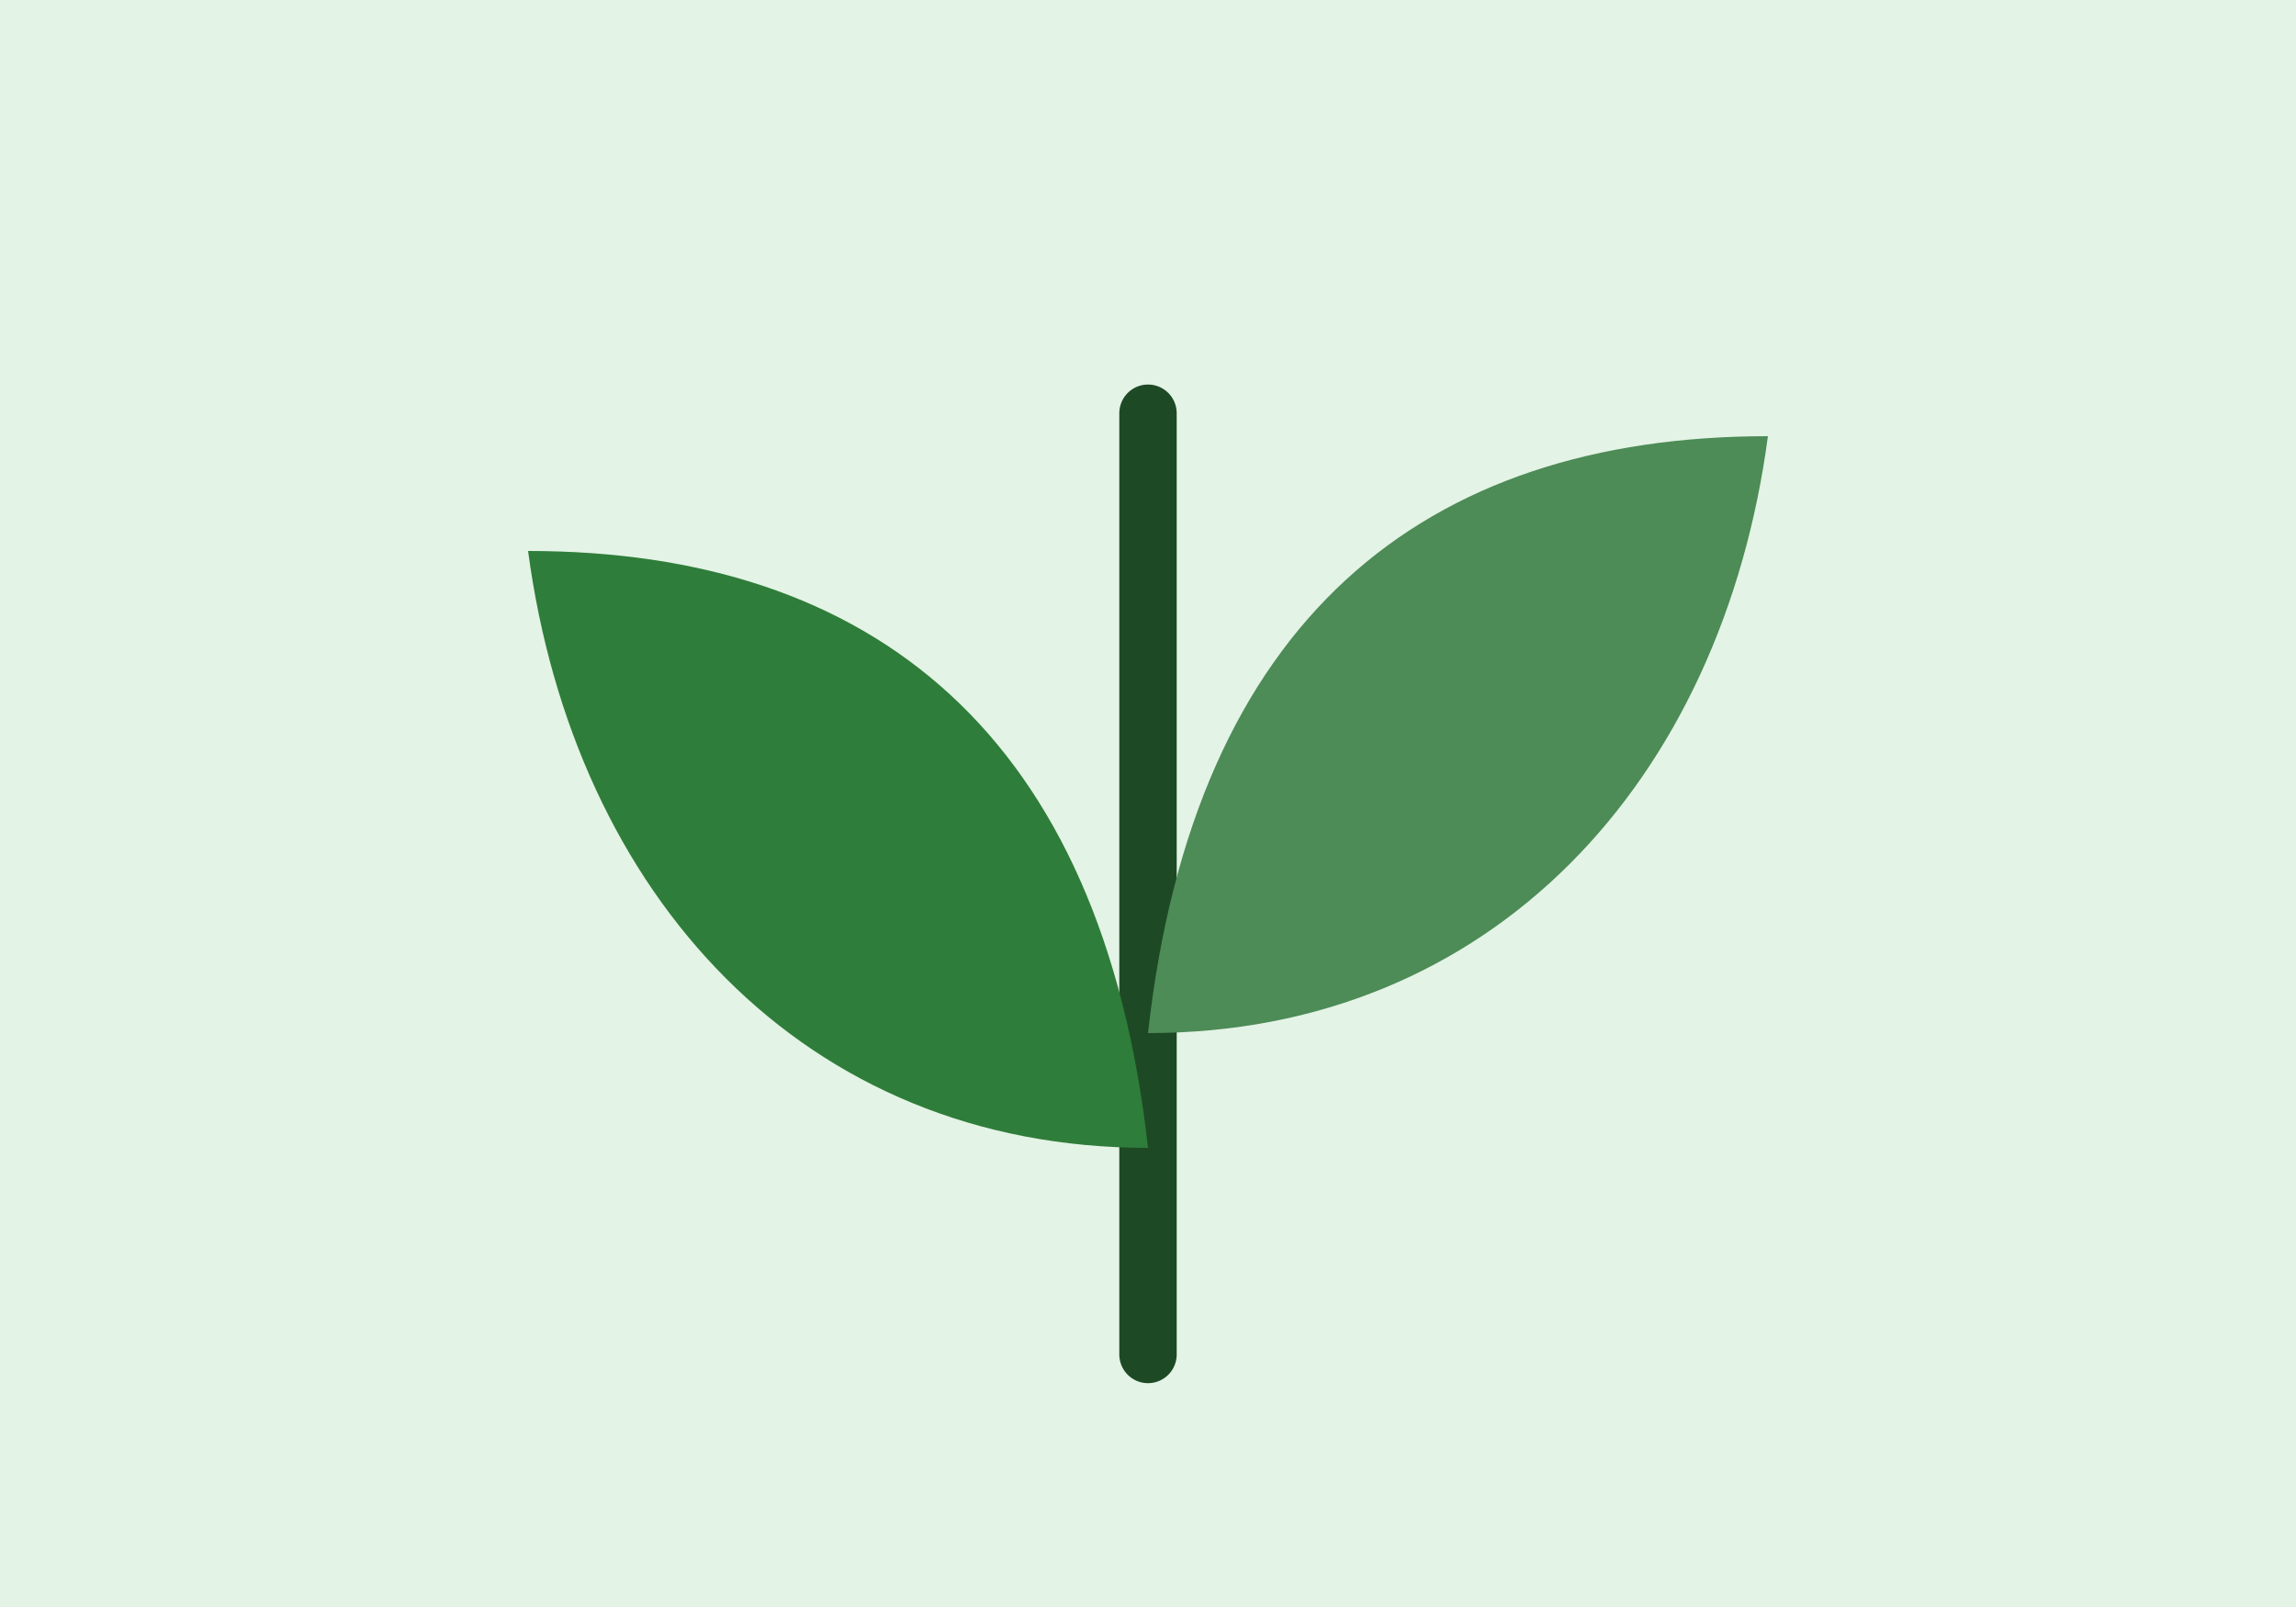
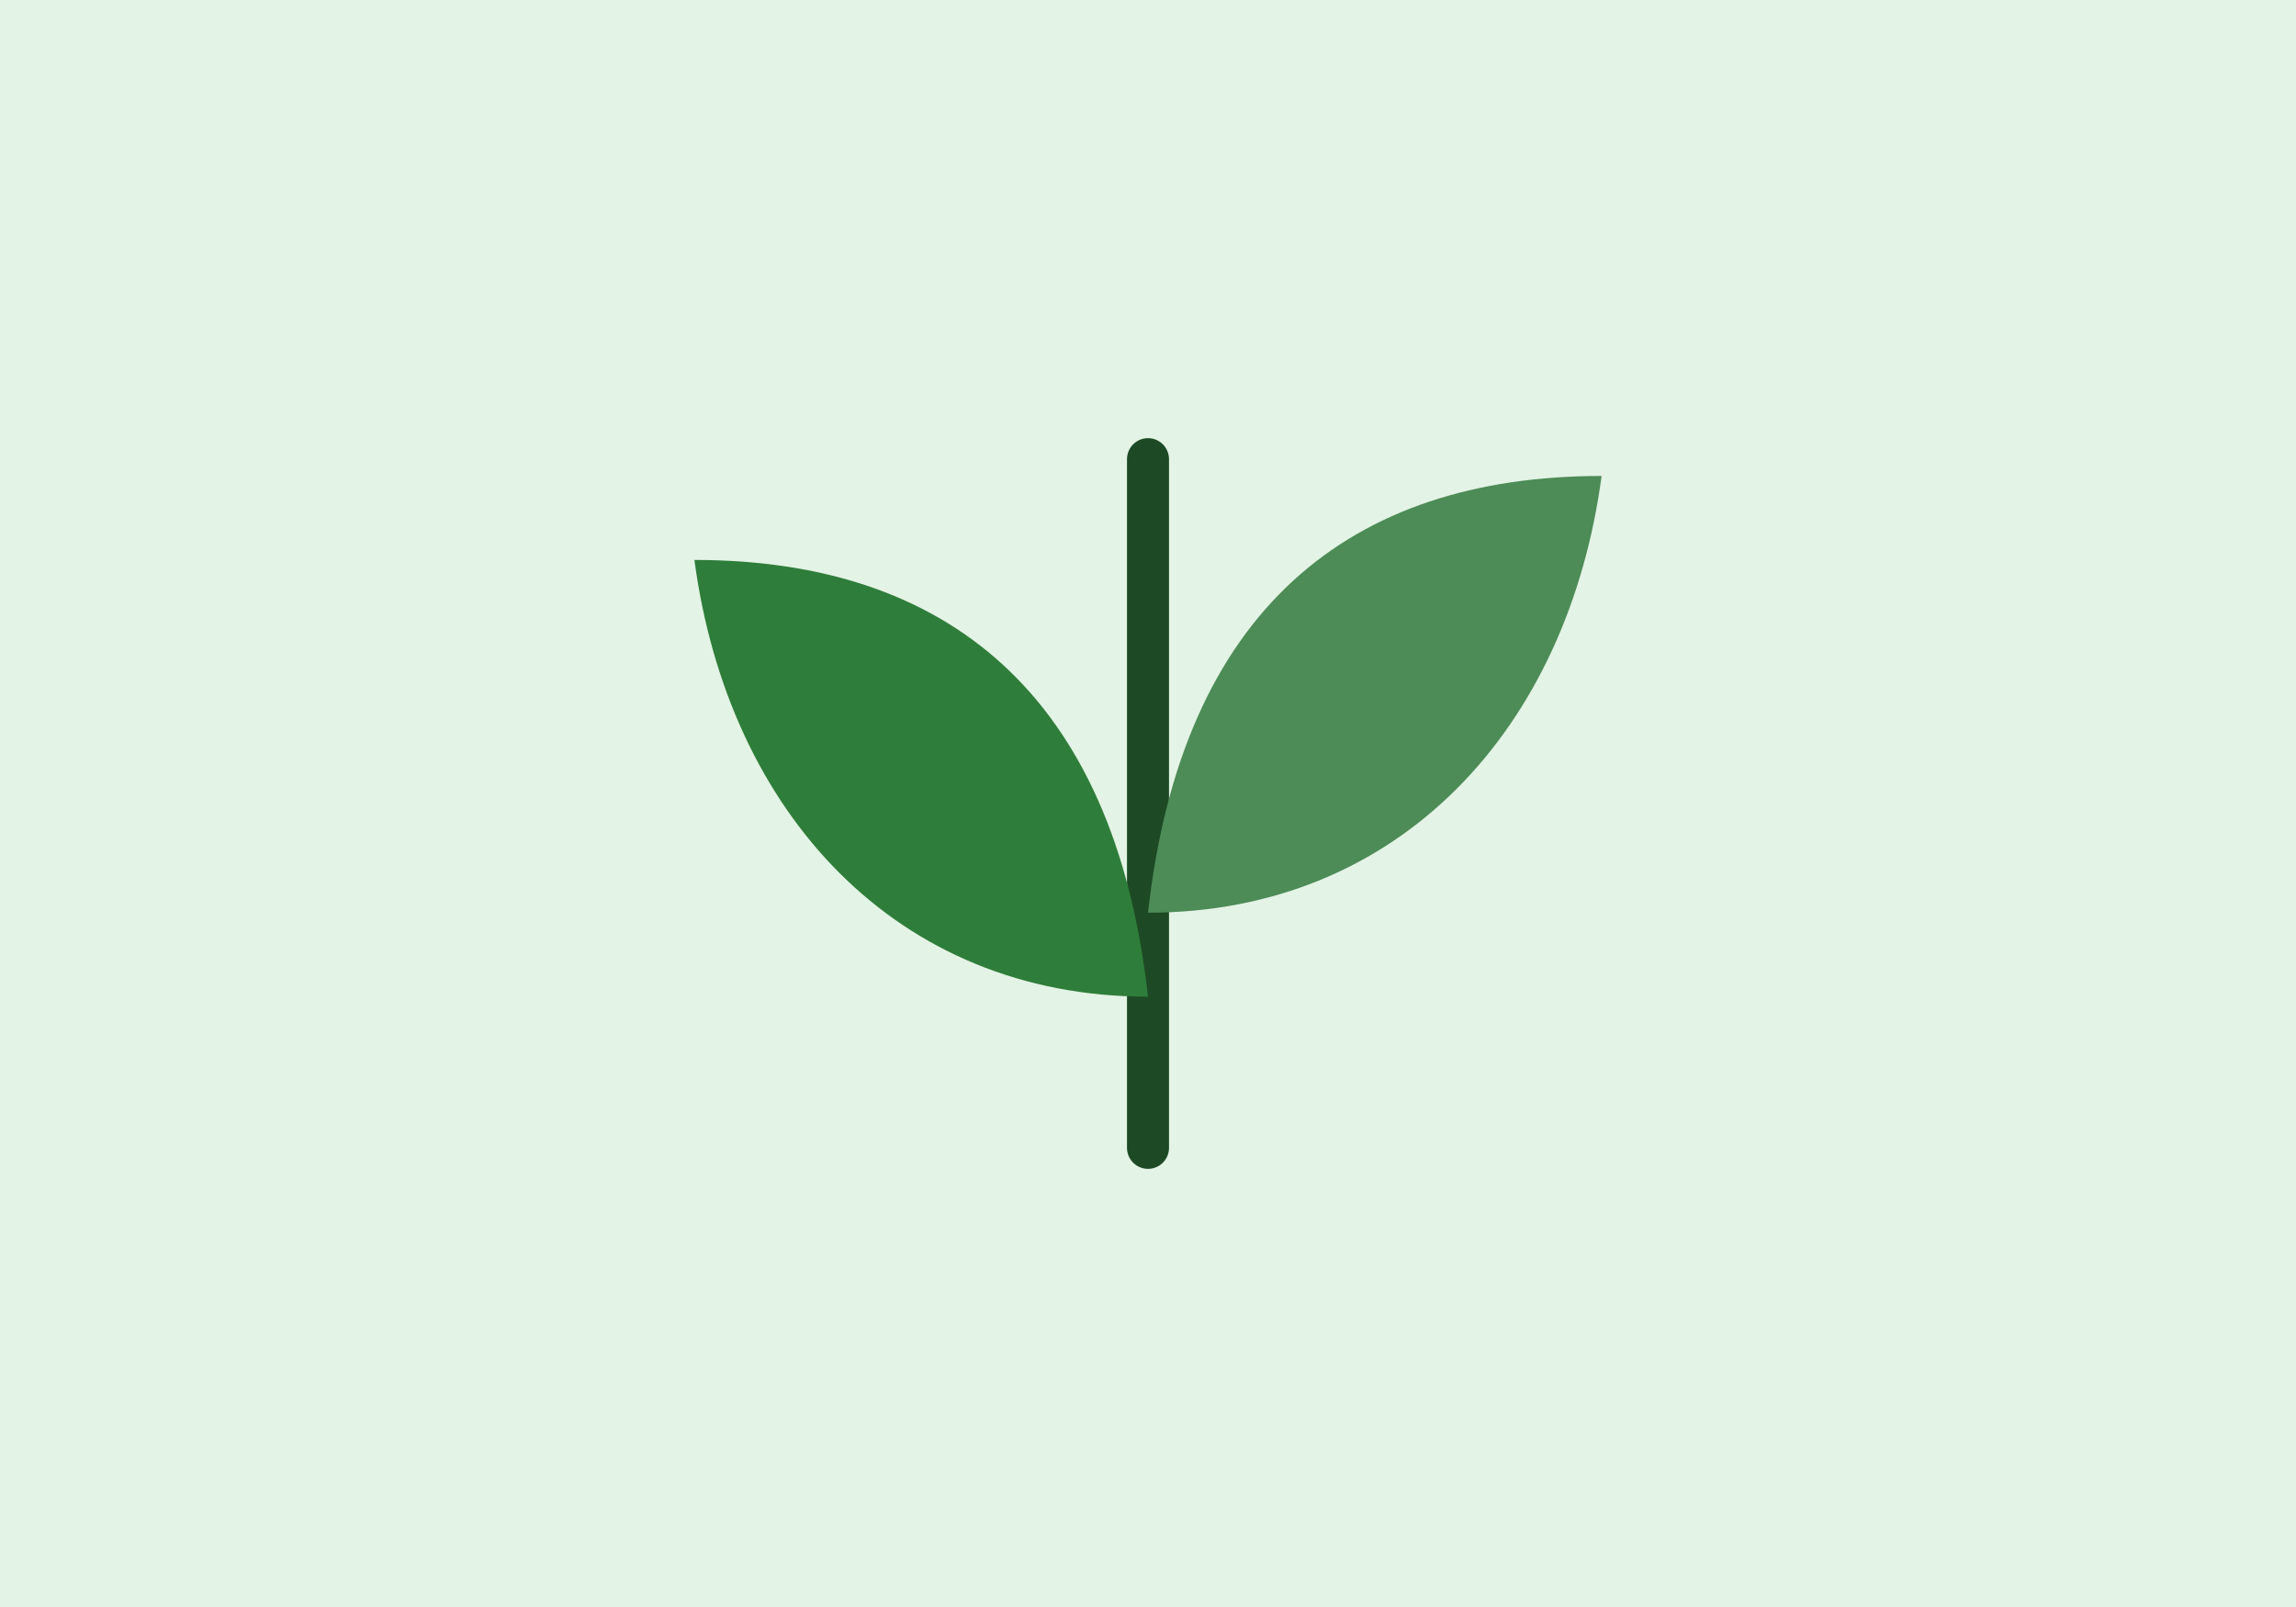
<svg xmlns="http://www.w3.org/2000/svg" viewBox="0 0 200 140" role="img" aria-label="Leaf">
  <rect width="200" height="140" fill="#e3f3e5" />
-   <path d="M100 118 C100 90 100 64 100 36" stroke="#1d4a24" stroke-width="5" fill="none" stroke-linecap="round" />
-   <path d="M100 100 C70 100 50 78 46 48 C76 48 96 64 100 100 Z" fill="#2f7d3a" />
-   <path d="M100 90 C130 90 150 68 154 38 C124 38 104 54 100 90 Z" fill="#4d8b57" />
+   <g id="art" transform="translate(26.83 13.66) scale(0.7317)">
+     <path d="M100 118 C100 90 100 64 100 36" stroke="#1d4a24" stroke-width="5" fill="none" stroke-linecap="round" />
+     <path d="M100 100 C70 100 50 78 46 48 C76 48 96 64 100 100 Z" fill="#2f7d3a" />
+     <path d="M100 90 C130 90 150 68 154 38 C124 38 104 54 100 90 Z" fill="#4d8b57" />
+   </g>
</svg>
